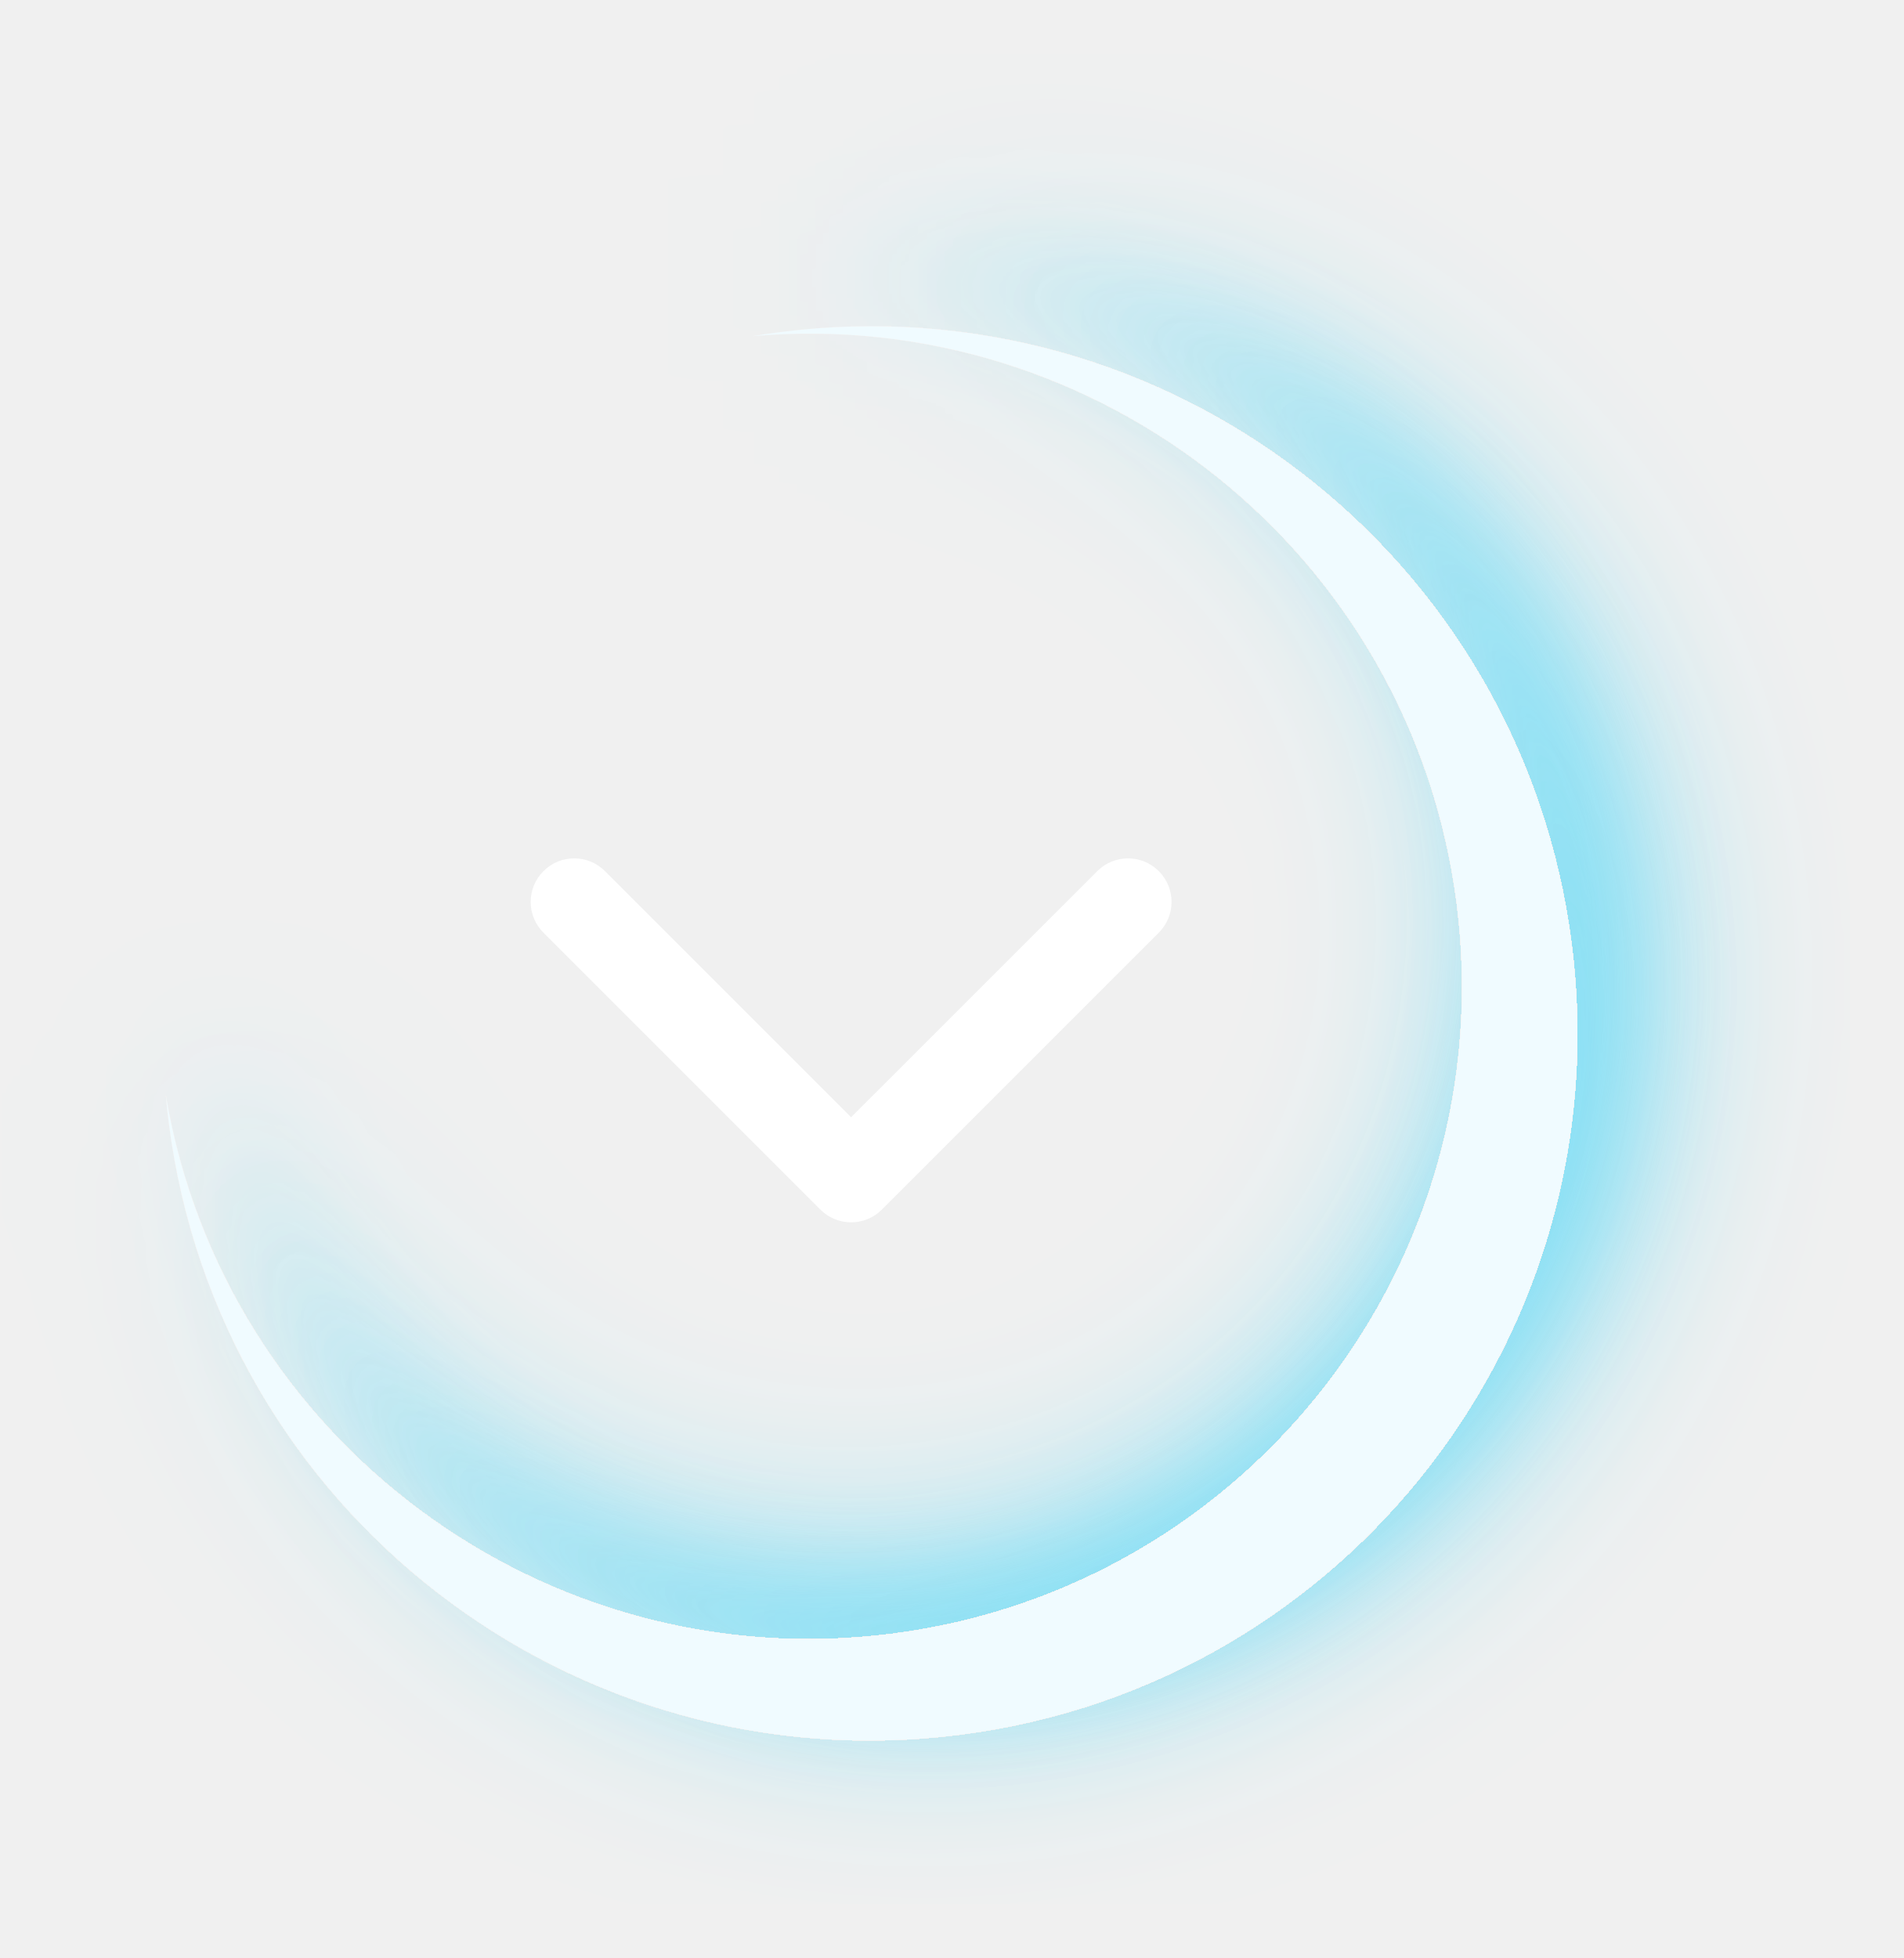
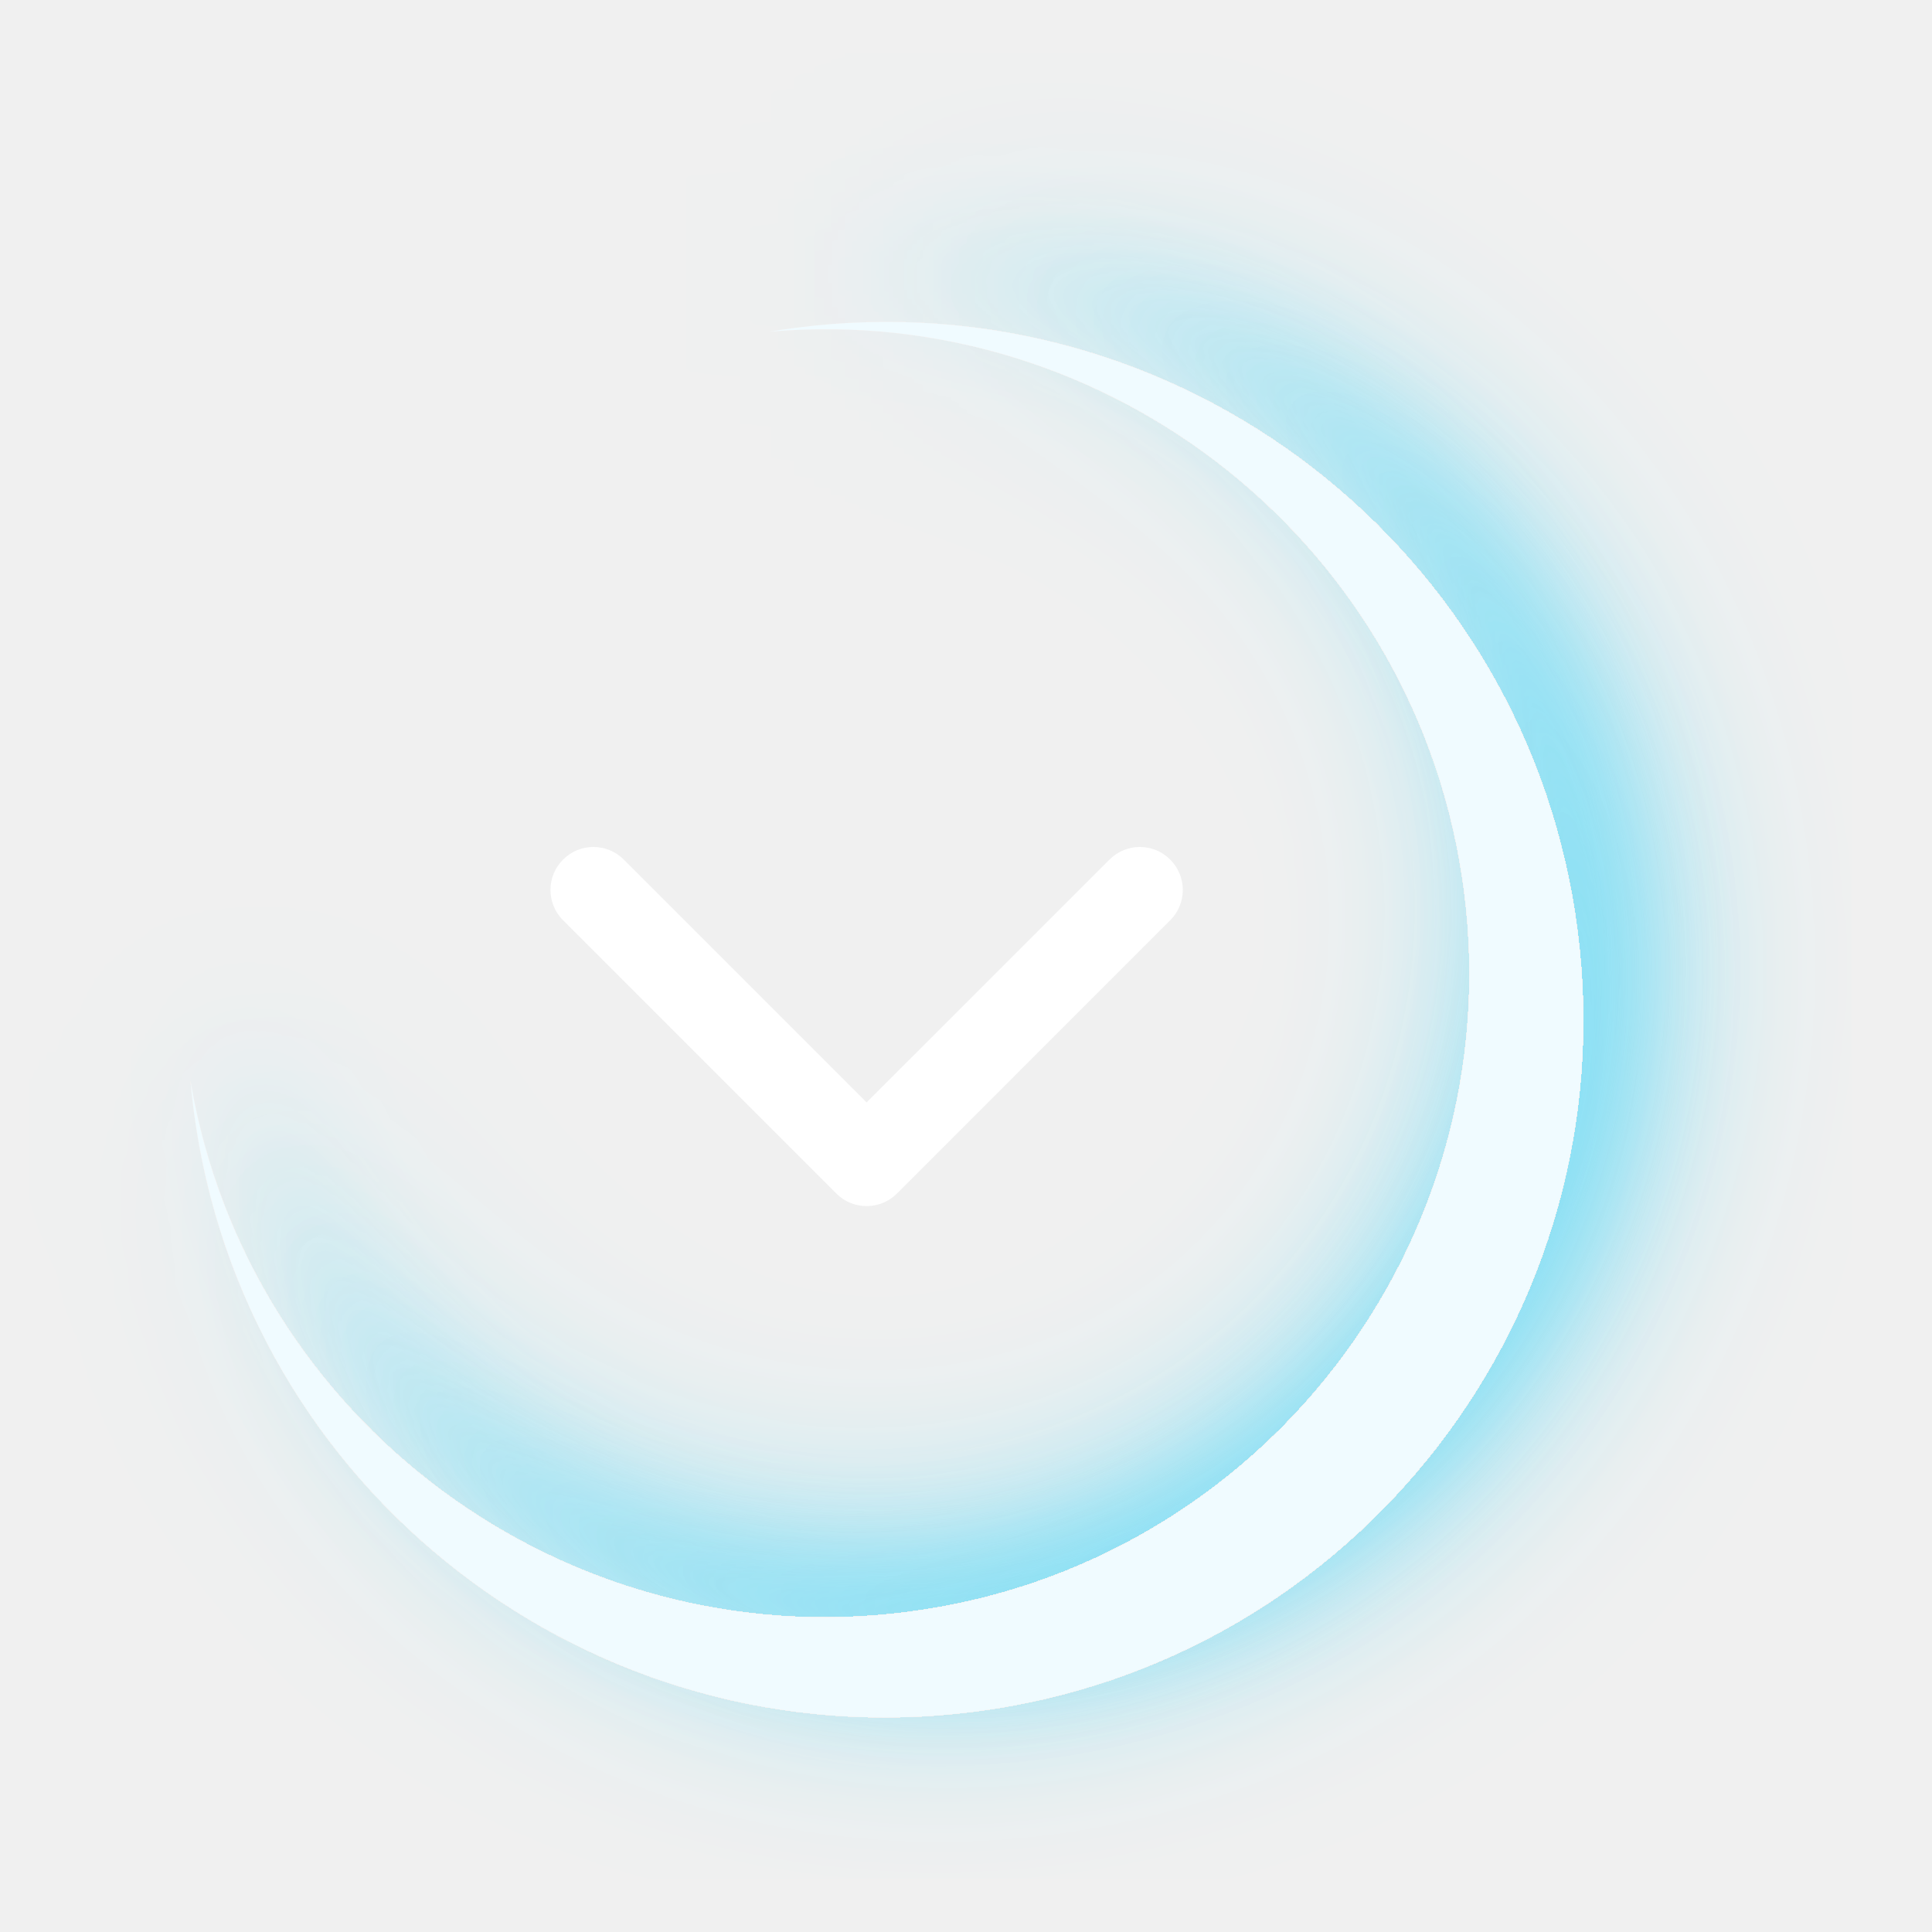
- <svg xmlns="http://www.w3.org/2000/svg" width="35" height="36" viewBox="0 0 35 36" fill="none">
+ <svg xmlns="http://www.w3.org/2000/svg" width="30" height="30" viewBox="0 0 35 36" fill="none">
  <g filter="url(#filter0_dd_758_43826)">
    <path fill-rule="evenodd" clip-rule="evenodd" d="M3.106 20.661C4.023 27.782 10.54 32.811 17.66 31.893C24.781 30.976 29.81 24.46 28.893 17.339C27.976 10.218 21.46 5.189 14.339 6.107C14.169 6.128 14.001 6.153 13.834 6.181C20.215 5.619 25.956 10.193 26.782 16.603C27.628 23.176 22.986 29.191 16.413 30.038C10.003 30.863 4.123 26.469 3.051 20.154C3.066 20.322 3.084 20.491 3.106 20.661Z" fill="#F0FBFF" />
  </g>
  <path d="M15.083 22.239C15.395 22.552 15.902 22.552 16.214 22.239L21.305 17.148C21.618 16.836 21.618 16.329 21.305 16.017C20.993 15.704 20.486 15.704 20.174 16.017L15.648 20.542L11.123 16.017C10.81 15.704 10.304 15.704 9.992 16.017C9.679 16.329 9.679 16.836 9.992 17.148L15.083 22.239ZM14.848 21.174L14.848 21.674L16.448 21.674L16.448 21.174L14.848 21.174Z" fill="white" />
  <defs>
    <filter id="filter0_dd_758_43826" x="0.051" y="0.999" width="33.951" height="34.003" filterUnits="userSpaceOnUse" color-interpolation-filters="sRGB">
      <feFlood flood-opacity="0" result="BackgroundImageFix" />
      <feColorMatrix in="SourceAlpha" type="matrix" values="0 0 0 0 0 0 0 0 0 0 0 0 0 0 0 0 0 0 127 0" result="hardAlpha" />
      <feOffset dx="1" dy="-1" />
      <feGaussianBlur stdDeviation="1" />
      <feComposite in2="hardAlpha" operator="out" />
      <feColorMatrix type="matrix" values="0 0 0 0 0.494 0 0 0 0 0.871 0 0 0 0 0.961 0 0 0 1 0" />
      <feBlend mode="normal" in2="BackgroundImageFix" result="effect1_dropShadow_758_43826" />
      <feColorMatrix in="SourceAlpha" type="matrix" values="0 0 0 0 0 0 0 0 0 0 0 0 0 0 0 0 0 0 127 0" result="hardAlpha" />
      <feOffset dx="1" dy="-1" />
      <feGaussianBlur stdDeviation="2" />
      <feComposite in2="hardAlpha" operator="out" />
      <feColorMatrix type="matrix" values="0 0 0 0 0.494 0 0 0 0 0.871 0 0 0 0 0.961 0 0 0 1 0" />
      <feBlend mode="normal" in2="effect1_dropShadow_758_43826" result="effect2_dropShadow_758_43826" />
      <feBlend mode="normal" in="SourceGraphic" in2="effect2_dropShadow_758_43826" result="shape" />
    </filter>
  </defs>
</svg>
